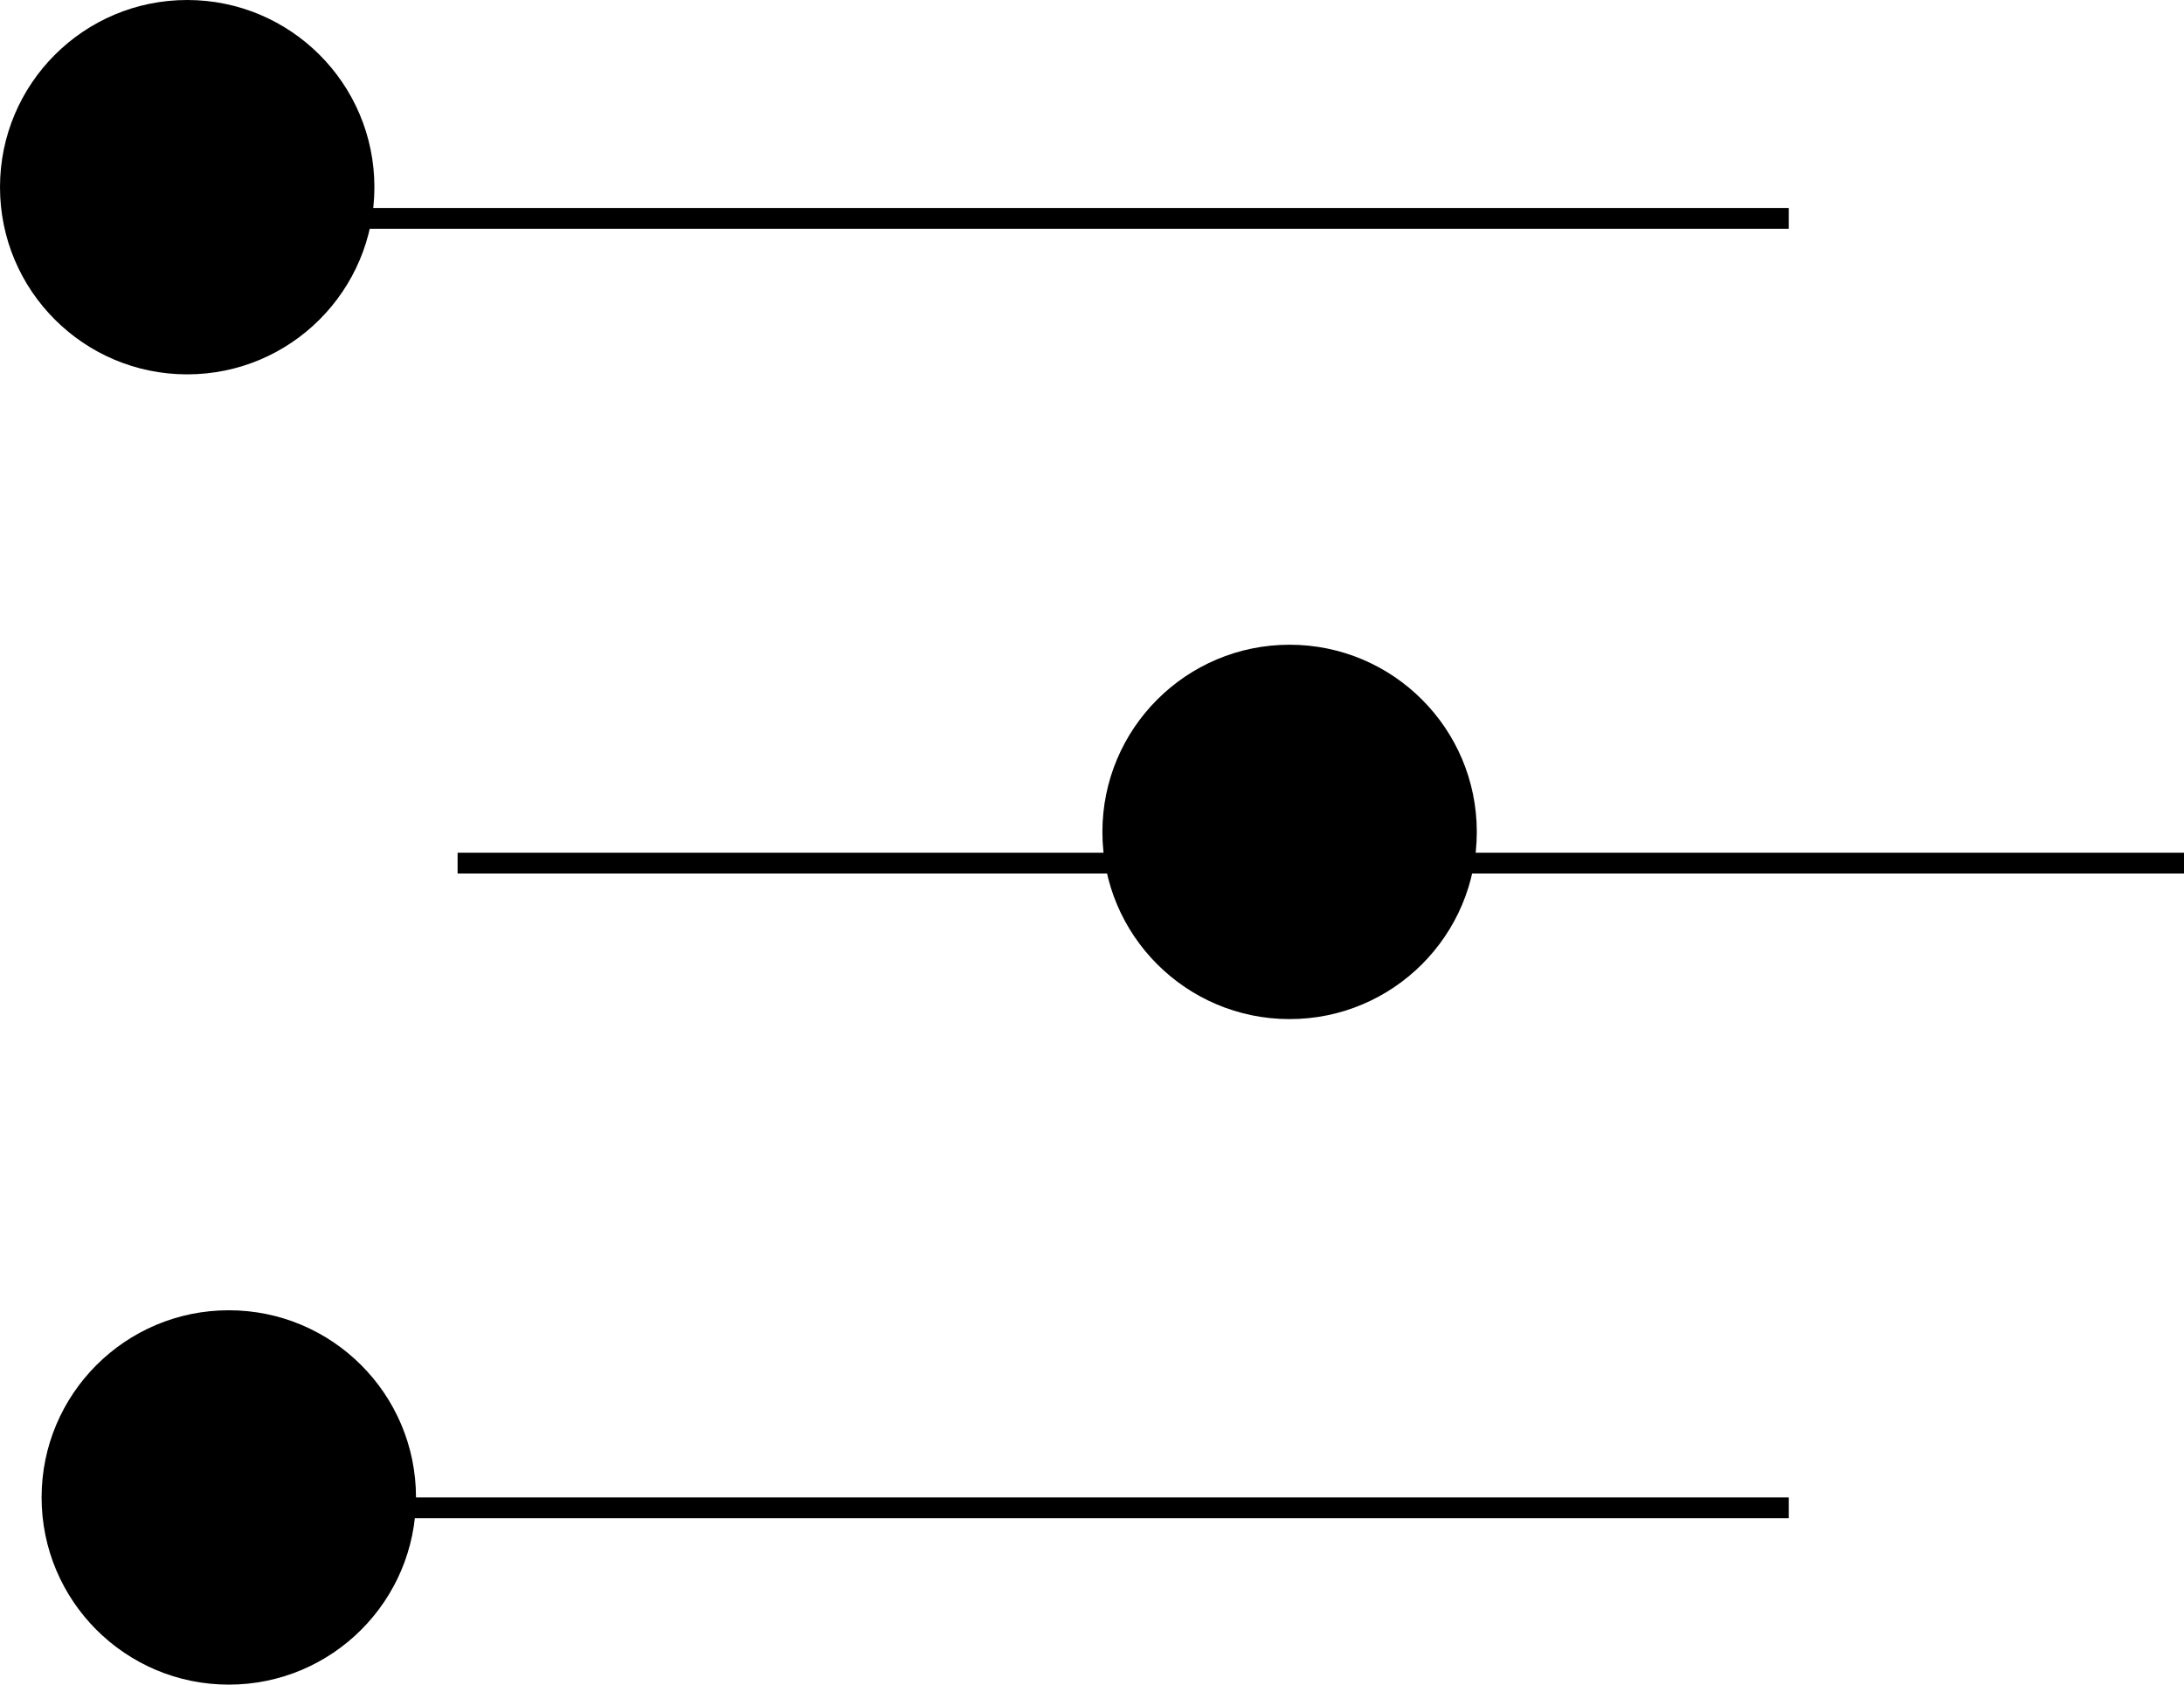
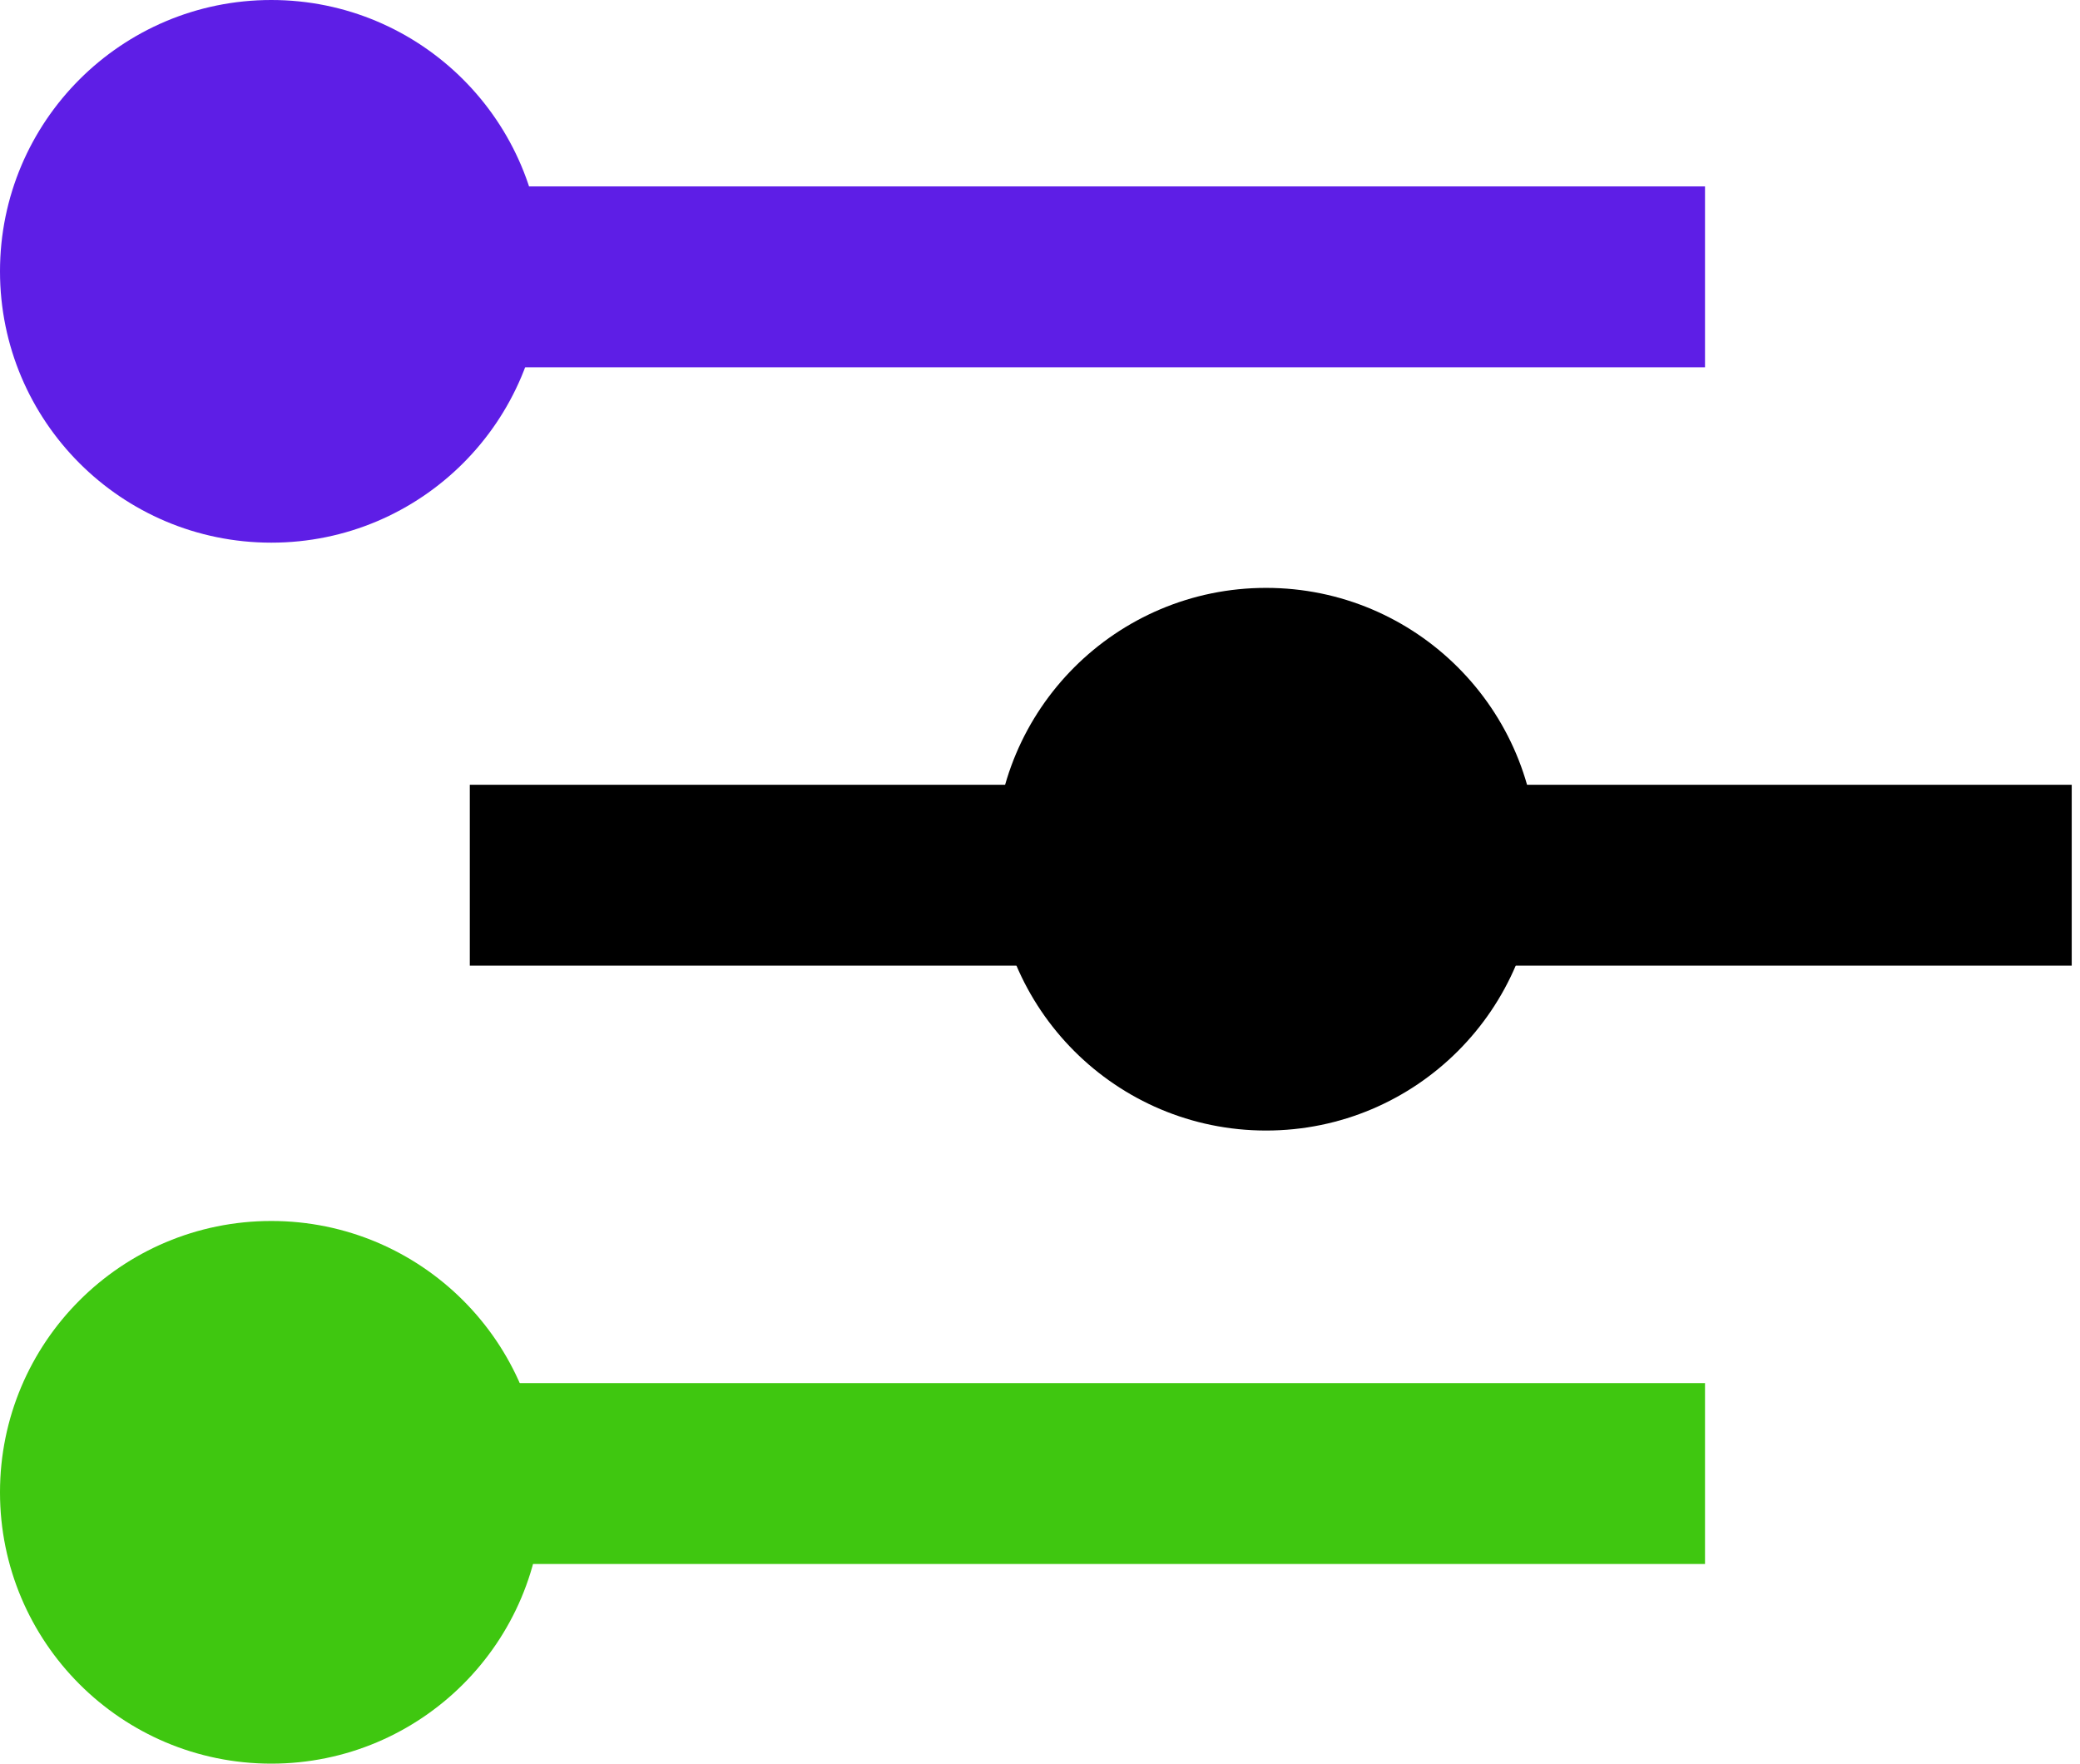
- <svg xmlns="http://www.w3.org/2000/svg" width="105" height="81" viewBox="0 0 105 81" fill="none">
-   <line x1="3" y1="10.5" x2="86" y2="10.5" stroke="black" />
-   <line x1="3" y1="72.5" x2="86" y2="72.5" stroke="black" />
-   <line x1="22" y1="41.5" x2="105" y2="41.5" stroke="black" />
-   <circle cx="9" cy="9" r="9" fill="black" />
-   <circle cx="62" cy="40" r="9" fill="black" />
-   <circle cx="11" cy="72" r="9" fill="black" />
+ <svg xmlns="http://www.w3.org/2000/svg" width="46" height="39" viewBox="0 0 46 39" fill="none">
+   <line x1="2.28" y1="6.122" x2="37.707" y2="6.122" stroke="#5E1EE6" stroke-width="4" />
+   <line x1="2.28" y1="32.585" x2="37.707" y2="32.585" stroke="#3FC710" stroke-width="4" />
+   <line x1="10.39" y1="19.354" x2="45.817" y2="19.354" stroke="black" stroke-width="4" />
+   <circle cx="6" cy="6" r="6" fill="#5E1EE6" />
+   <circle cx="28" cy="19" r="6" fill="black" />
+   <circle cx="6" cy="33" r="6" fill="#3FC710" />
</svg>
